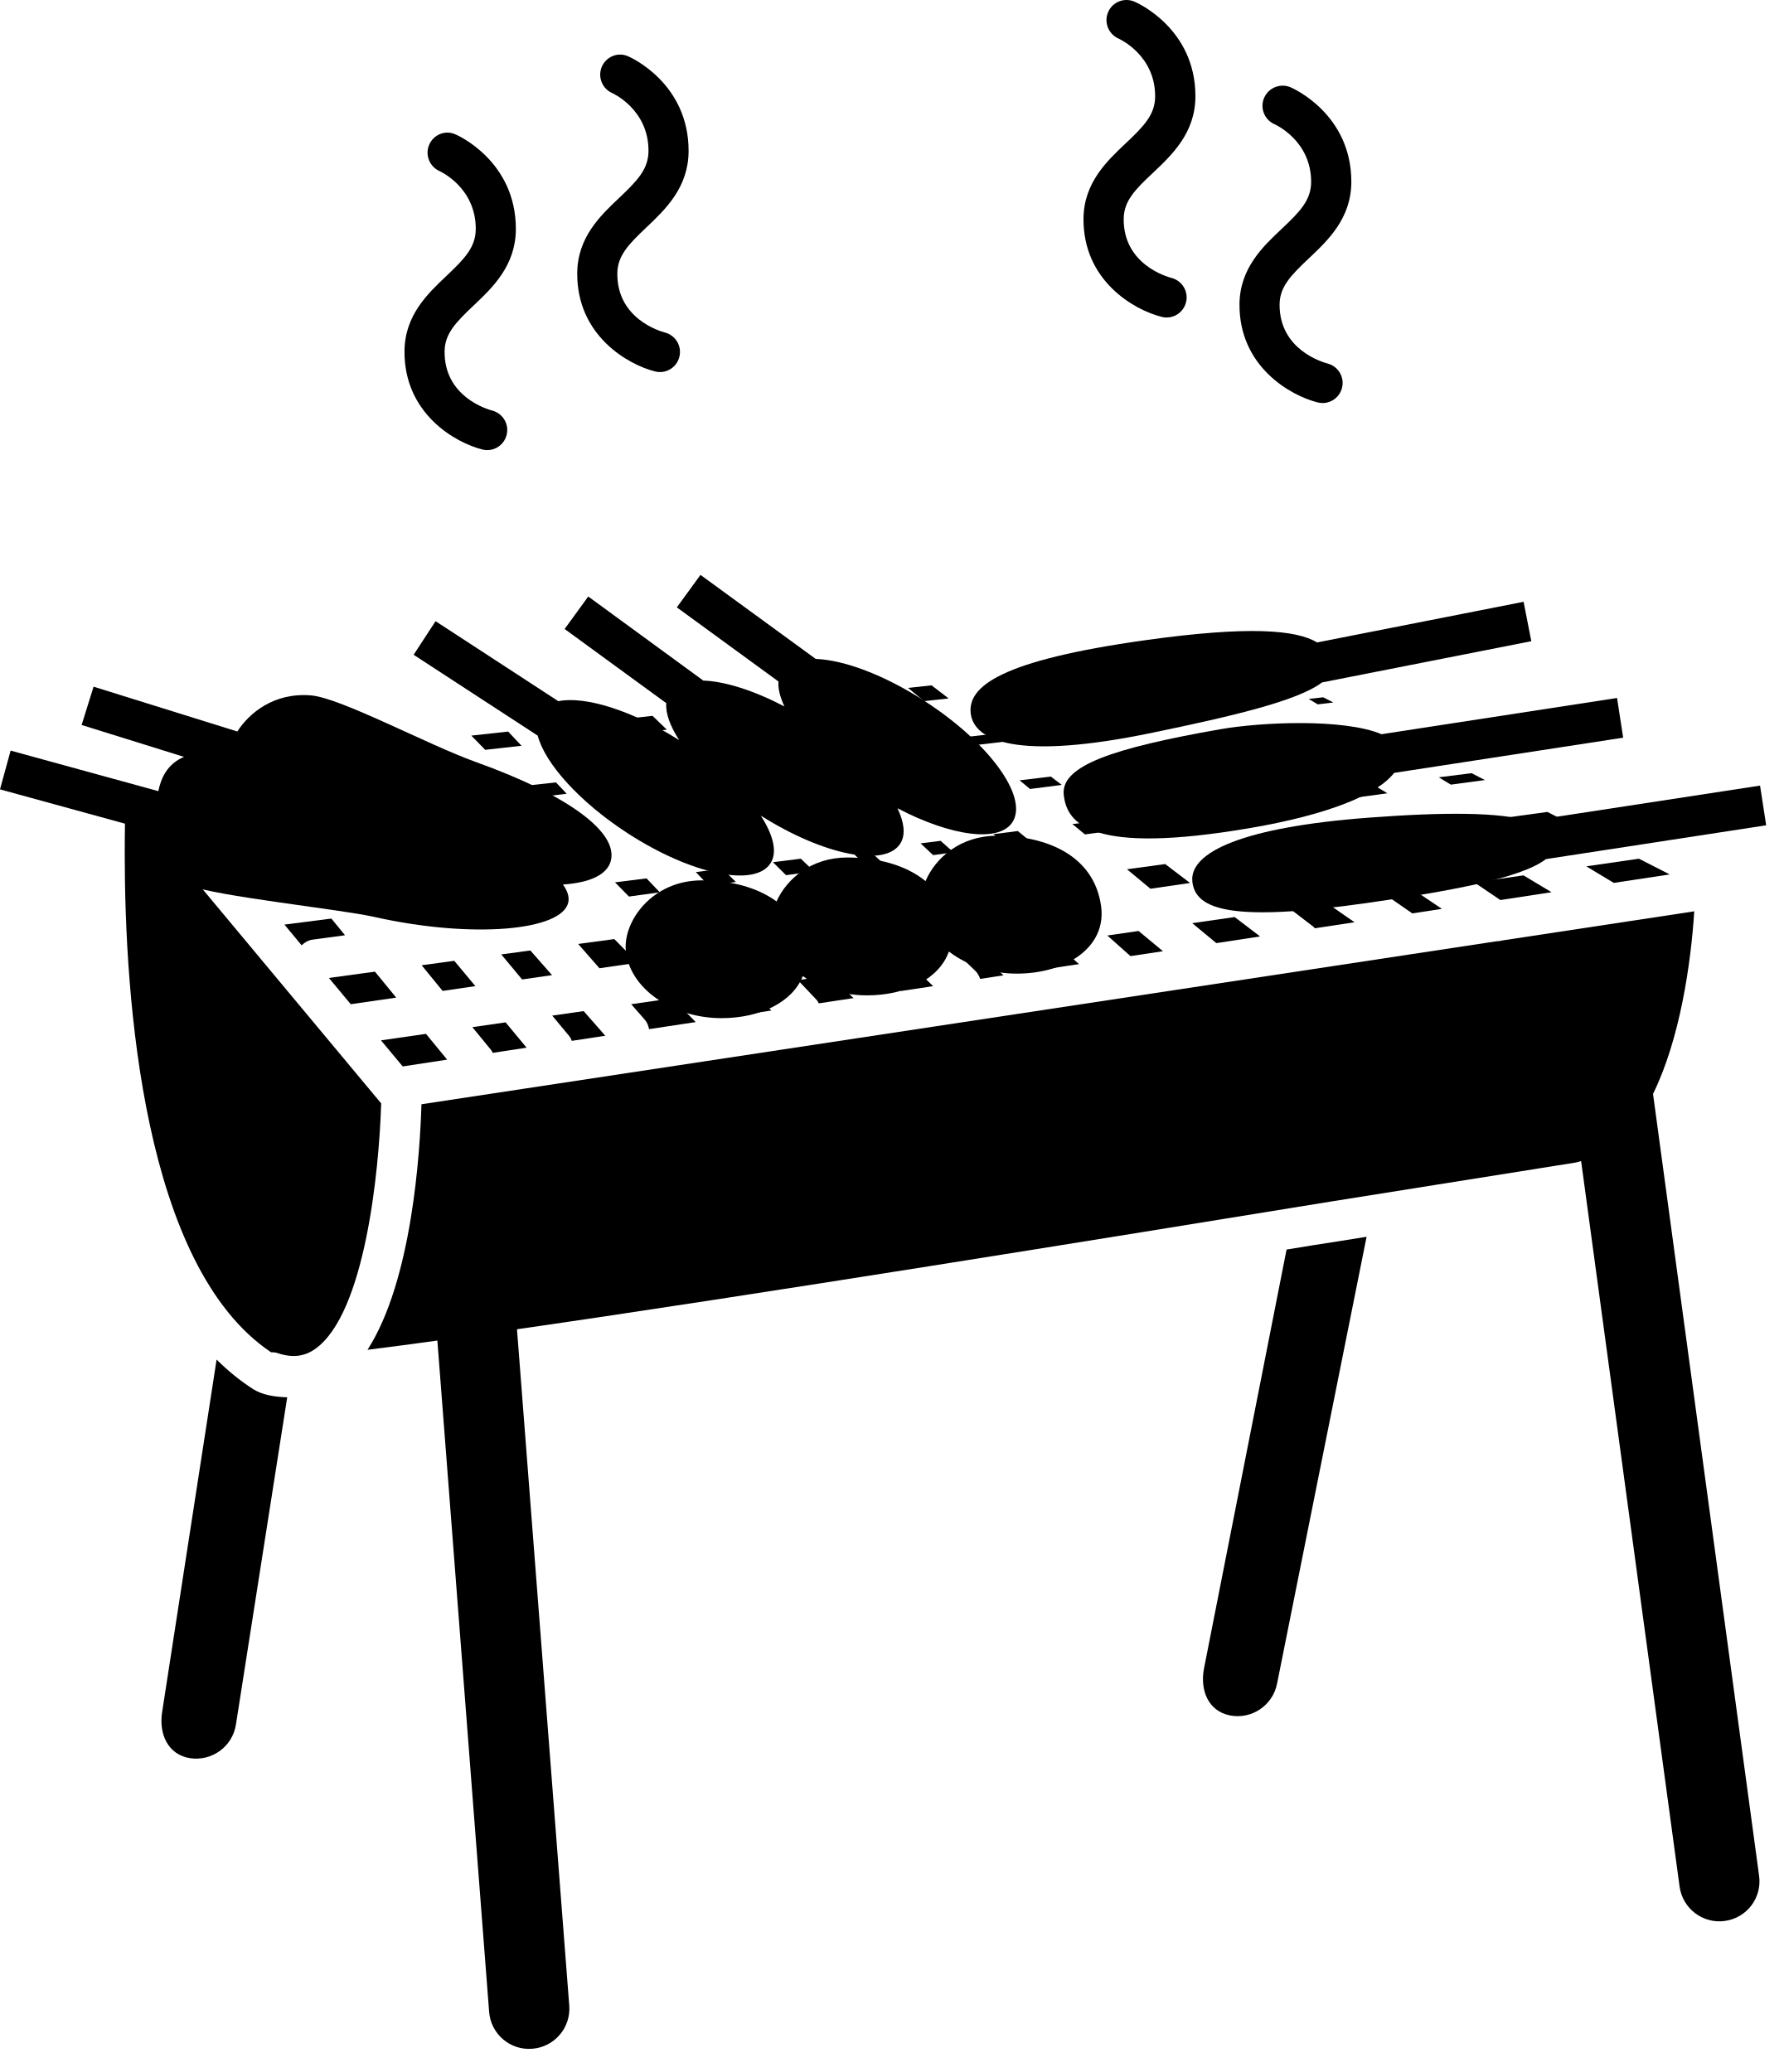
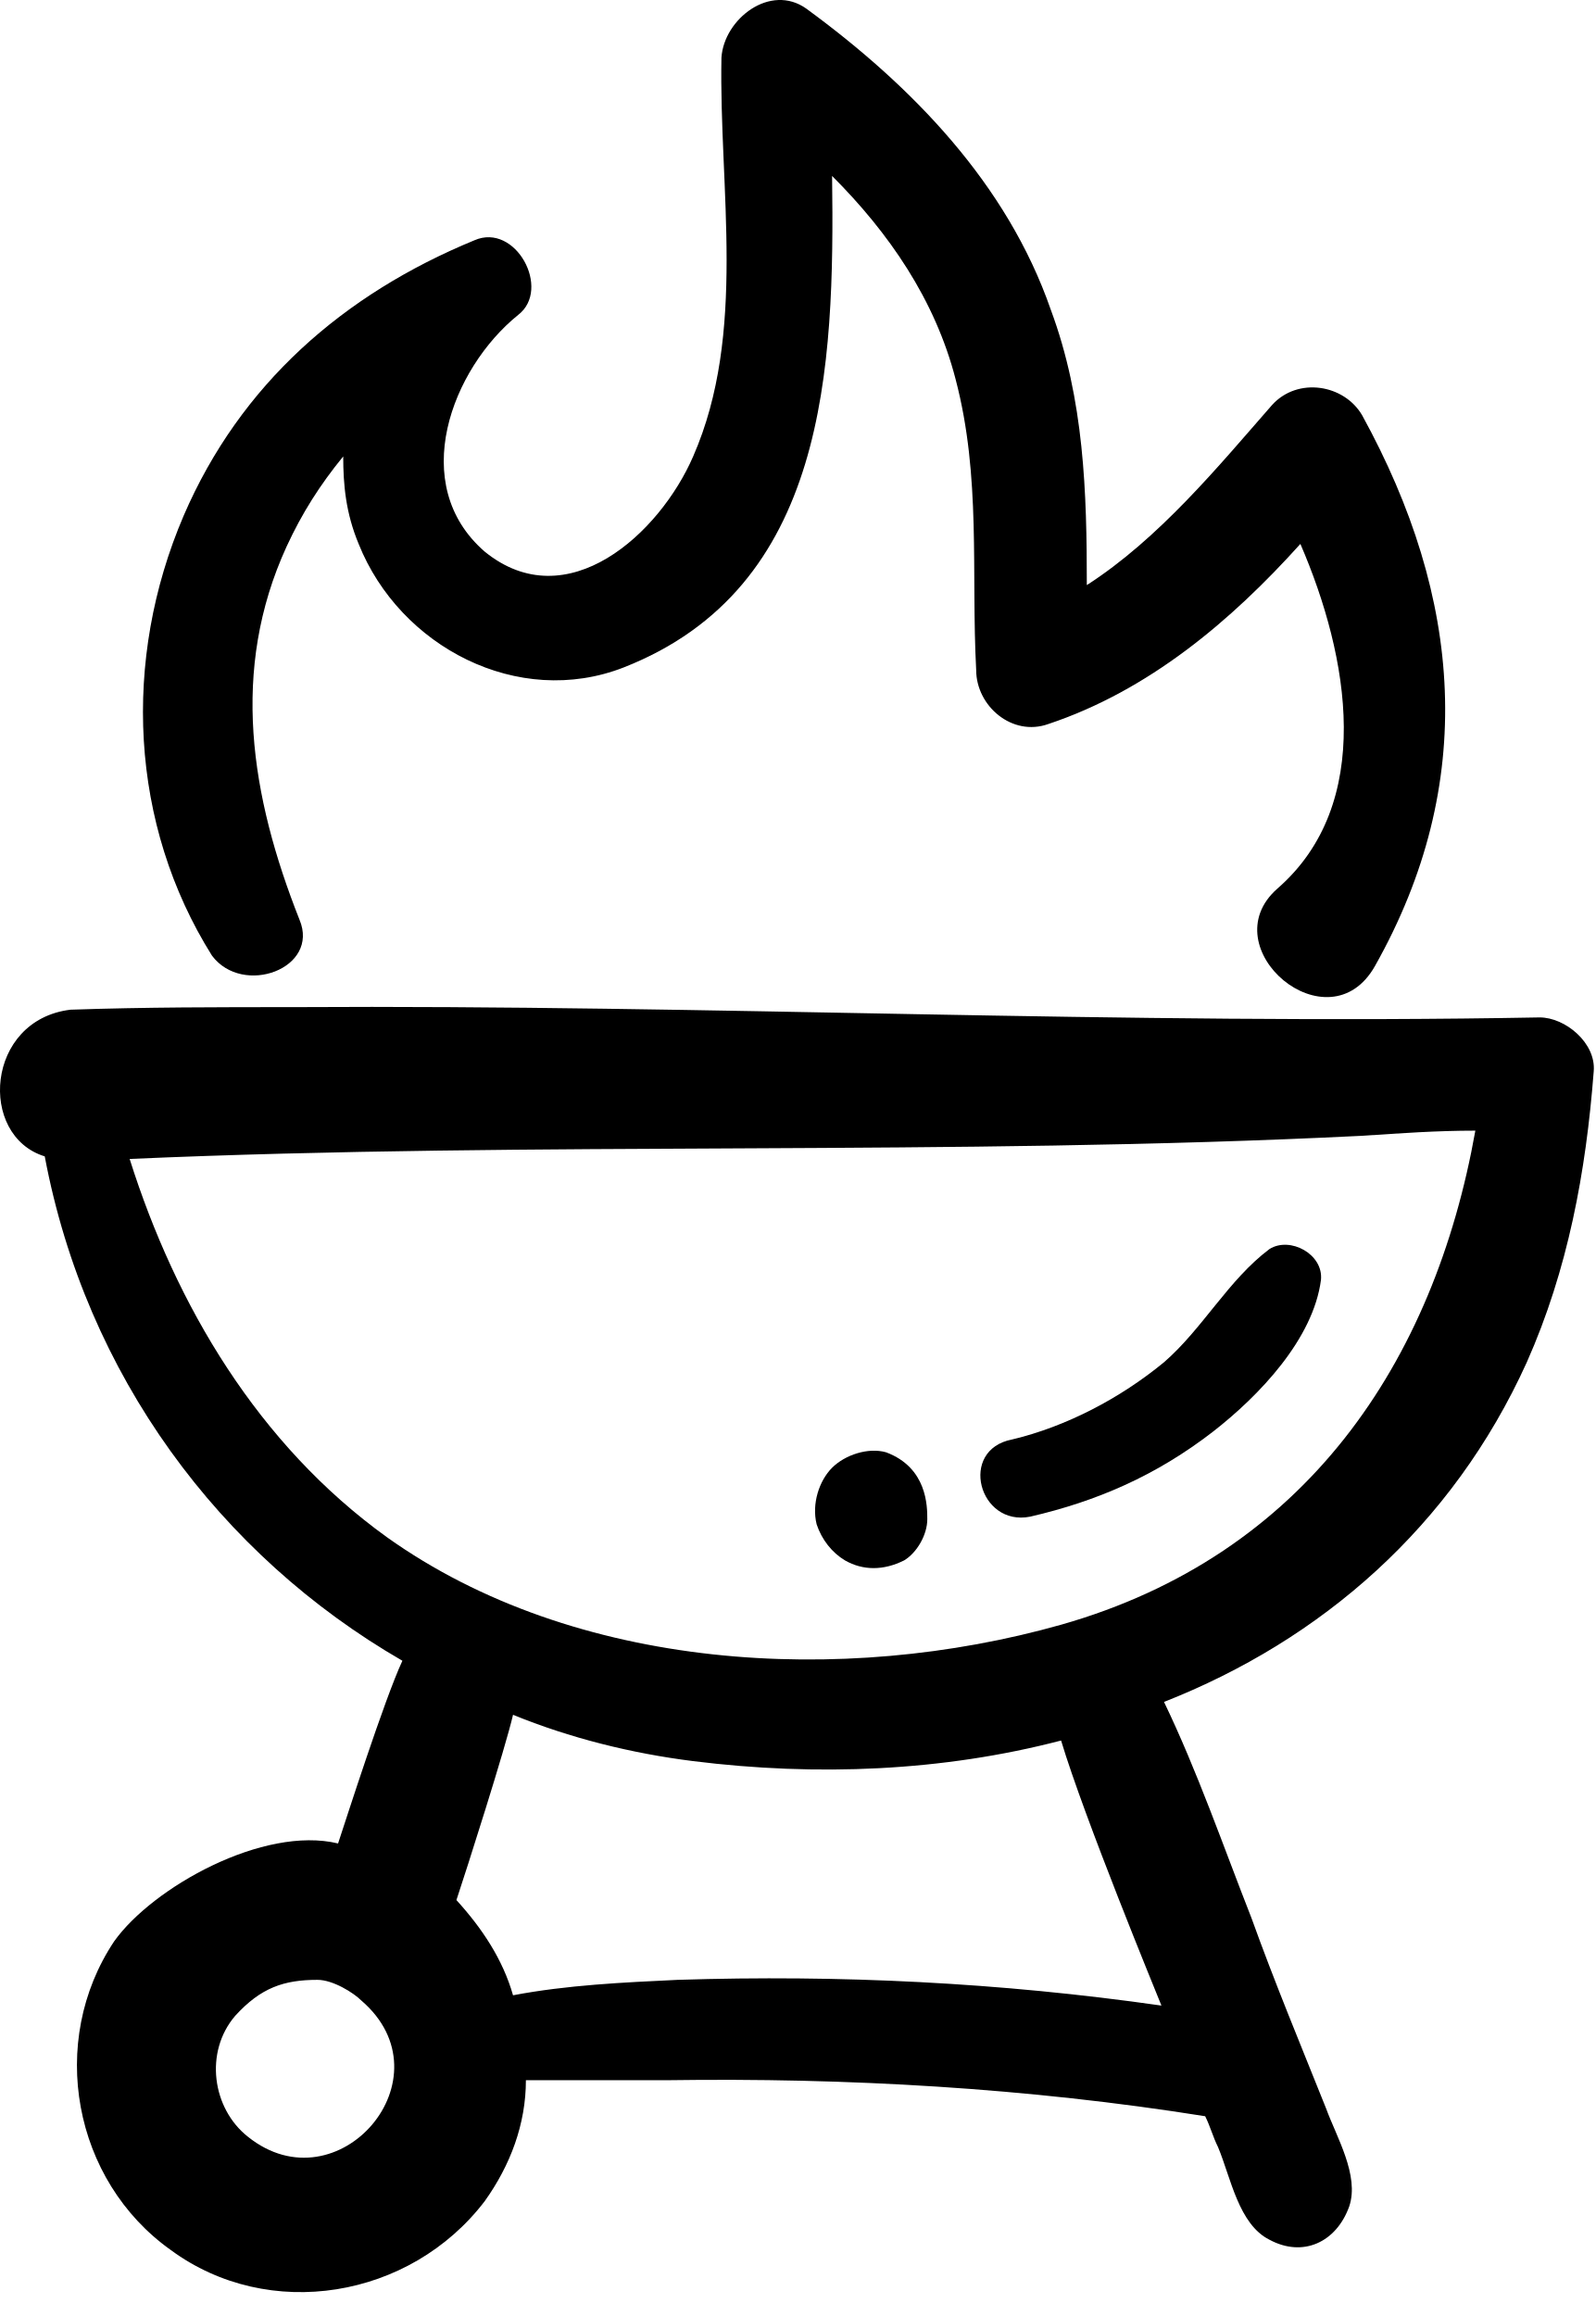
- <svg xmlns="http://www.w3.org/2000/svg" width="74" height="86" viewBox="0 0 74 86" fill="none">
-   <path d="M8.988 56.43L6.727 71.067C6.586 71.977 6.973 72.829 7.883 72.974C8.793 73.114 9.645 72.493 9.789 71.587L11.918 57.997C11.332 57.977 10.867 57.883 10.512 57.661C9.961 57.309 9.457 56.895 8.988 56.43Z" fill="black" />
-   <path d="M53.387 51.864L49.962 69.247C49.786 70.15 50.137 71.025 51.04 71.2C51.942 71.376 52.817 70.782 52.993 69.88L56.708 51.333L55.493 51.528C54.817 51.63 54.11 51.743 53.387 51.864Z" fill="black" />
-   <path d="M52.457 4.059C52.274 4.477 52.465 4.969 52.883 5.153C52.946 5.18 54.407 5.852 54.407 7.548C54.407 8.309 53.938 8.79 53.176 9.508C52.407 10.231 51.45 11.133 51.434 12.614C51.41 15.212 53.551 16.423 54.684 16.704C55.129 16.813 55.575 16.544 55.688 16.098C55.801 15.653 55.532 15.204 55.086 15.087C54.879 15.032 53.082 14.512 53.098 12.63C53.106 11.899 53.567 11.427 54.317 10.719C55.098 9.981 56.075 9.067 56.075 7.544C56.075 4.731 53.649 3.661 53.543 3.618C53.125 3.446 52.641 3.641 52.457 4.059Z" fill="black" />
-   <path d="M24.976 2.762C24.793 3.18 24.98 3.672 25.398 3.86C25.461 3.887 26.91 4.559 26.91 6.258C26.91 7.024 26.445 7.501 25.683 8.223C24.918 8.946 23.965 9.848 23.953 11.329C23.93 13.922 26.058 15.137 27.187 15.418C27.633 15.528 28.078 15.258 28.191 14.813C28.305 14.368 28.035 13.918 27.59 13.801C27.387 13.747 25.597 13.227 25.617 11.344C25.625 10.61 26.082 10.141 26.828 9.434C27.605 8.696 28.574 7.782 28.574 6.262C28.574 3.45 26.168 2.379 26.062 2.336C25.648 2.149 25.164 2.344 24.976 2.762Z" fill="black" />
-   <path d="M17.812 6.001C17.629 6.419 17.816 6.908 18.234 7.099C18.297 7.126 19.742 7.798 19.742 9.497C19.742 10.263 19.277 10.74 18.515 11.462C17.75 12.185 16.797 13.087 16.785 14.568C16.762 17.162 18.89 18.376 20.019 18.657C20.465 18.767 20.91 18.497 21.023 18.052C21.137 17.607 20.867 17.157 20.422 17.04C20.219 16.986 18.43 16.466 18.449 14.583C18.457 13.849 18.914 13.38 19.66 12.673C20.437 11.939 21.406 11.021 21.406 9.501C21.406 6.689 19 5.618 18.894 5.575C18.48 5.388 17.996 5.583 17.812 6.001Z" fill="black" />
-   <path d="M45.984 0.501C45.801 0.919 45.992 1.411 46.41 1.599C46.473 1.626 47.934 2.298 47.934 3.997C47.934 4.759 47.465 5.239 46.703 5.958C45.934 6.685 44.977 7.583 44.961 9.064C44.937 11.661 47.074 12.872 48.211 13.153C48.656 13.263 49.102 12.993 49.215 12.548C49.328 12.103 49.059 11.653 48.613 11.536C48.406 11.482 46.609 10.962 46.629 9.079C46.637 8.345 47.094 7.876 47.848 7.169C48.629 6.431 49.605 5.517 49.605 3.993C49.605 1.181 47.18 0.11 47.074 0.067C46.648 -0.112 46.164 0.079 45.984 0.501Z" fill="black" />
-   <path d="M29.976 36.055L28.875 36.196L29.406 36.758L30.535 36.606L29.976 36.055Z" fill="black" />
-   <path d="M26.828 36.458L25.52 36.622L26.098 37.212L27.379 37.036L26.828 36.458Z" fill="black" />
-   <path d="M33.23 35.641L32.074 35.786L32.617 36.325L33.777 36.165L33.23 35.641Z" fill="black" />
-   <path d="M36.051 35.282L35.352 35.368L35.883 35.88L36.59 35.782L36.051 35.282Z" fill="black" />
-   <path d="M57.035 32.602L55.524 32.798L56.028 33.137L57.571 32.926L57.035 32.602Z" fill="black" />
-   <path d="M40.535 30.919L41.707 30.779L41.282 30.454L40.129 30.583L40.535 30.919Z" fill="black" />
-   <path d="M42.234 34.493L41.223 34.622L41.742 35.083L42.778 34.939L42.234 34.493Z" fill="black" />
-   <path d="M45.941 34.02L44.5 34.204L45.02 34.633L46.484 34.434L45.941 34.02Z" fill="black" />
-   <path d="M39.031 34.899L38.199 35.005L38.723 35.493L39.566 35.376L39.031 34.899Z" fill="black" />
-   <path d="M26.625 30.403L27.672 30.286L27.078 29.712C26.731 29.751 26.387 29.786 26.043 29.825L26.625 30.403Z" fill="black" />
-   <path d="M20.133 31.122L21.641 30.954L21.087 30.364C20.571 30.419 20.063 30.478 19.559 30.532L20.133 31.122Z" fill="black" />
-   <path d="M17.676 42.911L15.809 43.181C16.297 43.763 16.622 44.157 16.712 44.263C16.805 44.247 17.465 44.15 18.555 43.981L17.676 42.911Z" fill="black" />
-   <path d="M63.219 36.333L61.18 36.626L62.258 37.357C63.001 37.243 63.712 37.138 64.383 37.032L63.219 36.333Z" fill="black" />
-   <path d="M60.203 32.567L61.617 32.376C61.434 32.282 61.246 32.188 61.063 32.091L59.703 32.263L60.203 32.567Z" fill="black" />
-   <path d="M63.57 34.598L65.438 34.329C65.043 34.126 64.633 33.915 64.211 33.7L62.473 33.938L63.57 34.598Z" fill="black" />
-   <path d="M57.398 30.876L58.43 30.744C58.281 30.669 58.133 30.591 57.988 30.517L57.004 30.634L57.398 30.876Z" fill="black" />
-   <path d="M42.742 32.747L44.059 32.579L43.606 32.232L42.309 32.388L42.742 32.747Z" fill="black" />
-   <path d="M54.68 29.235L55.329 29.157C55.188 29.083 55.044 29.013 54.907 28.942L54.305 29.009L54.68 29.235Z" fill="black" />
-   <path d="M38.344 29.102L39.364 28.989L38.657 28.446C38.337 28.481 38.008 28.516 37.68 28.552L38.344 29.102Z" fill="black" />
-   <path d="M27.902 41.434L26.192 41.68L26.754 42.321C26.856 42.438 26.906 42.575 26.934 42.715C27.563 42.622 28.207 42.524 28.871 42.422L27.902 41.434Z" fill="black" />
-   <path d="M31.094 40.973L29.946 41.137L30.411 41.61C30.559 41.762 30.63 41.954 30.637 42.149C31.09 42.079 31.544 42.012 32.008 41.942L31.094 40.973Z" fill="black" />
-   <path d="M16.441 41.407L15.559 40.329L13.648 40.591C13.965 40.974 14.27 41.337 14.555 41.681L16.441 41.407Z" fill="black" />
-   <path d="M20.98 42.434L19.602 42.633L20.395 43.602C20.418 43.633 20.426 43.669 20.445 43.7C20.883 43.633 21.352 43.563 21.852 43.485L20.98 42.434Z" fill="black" />
-   <path d="M12.969 39.001L14.317 38.818L13.751 38.126L11.802 38.376C12.044 38.665 12.282 38.95 12.516 39.236C12.641 39.115 12.79 39.025 12.969 39.001Z" fill="black" />
-   <path d="M34.461 40.485L33.11 40.681L33.883 41.497C33.926 41.54 33.946 41.595 33.977 41.645C34.454 41.575 34.934 41.501 35.418 41.427L34.461 40.485Z" fill="black" />
-   <path d="M58.73 36.981L57.516 37.157L58.605 37.911C59.02 37.848 59.43 37.786 59.832 37.723L58.73 36.981Z" fill="black" />
-   <path d="M68.008 35.641L65.825 35.958L66.965 36.645C67.852 36.512 68.633 36.391 69.286 36.294C68.93 36.114 68.493 35.891 68.008 35.641Z" fill="black" />
-   <path d="M5.215 33.075C5.192 33.708 5.176 34.486 5.176 35.431C5.176 41.478 5.942 52.568 11.247 56.126C11.336 56.126 11.426 56.13 11.516 56.161C12.133 56.368 12.633 56.309 13.09 55.981C15.141 54.512 15.731 48.637 15.817 45.797L5.215 33.075Z" fill="black" />
-   <path d="M72.996 77.86L68.594 45.403C69.707 43.142 70.164 40.02 70.305 37.825L62.328 39.036C62.258 39.059 62.188 39.067 62.11 39.067L17.489 45.833C17.43 47.806 17.102 53.149 15.25 56.024C16.133 55.914 17.106 55.786 18.149 55.641L20.297 83.504C20.367 84.422 21.168 85.11 22.086 85.035C23.004 84.965 23.692 84.164 23.622 83.246L21.453 55.172C31.48 53.727 45.782 51.407 55.227 49.871L65.371 48.254C65.454 48.242 65.532 48.211 65.61 48.192L69.696 78.305C69.821 79.215 70.66 79.856 71.571 79.731C72.481 79.609 73.121 78.774 72.996 77.86Z" fill="black" />
-   <path d="M47.246 38.641L45.95 38.829L46.91 39.684C47.36 39.618 47.809 39.547 48.258 39.481L47.246 38.641Z" fill="black" />
-   <path d="M43.793 39.141L42.797 39.286L43.399 39.848C43.504 39.946 43.567 40.063 43.61 40.192C43.996 40.133 44.383 40.075 44.774 40.016L43.793 39.141Z" fill="black" />
-   <path d="M40.68 39.591L39.86 39.709L40.469 40.294C40.571 40.392 40.63 40.509 40.673 40.63C40.997 40.58 41.317 40.533 41.641 40.482L40.68 39.591Z" fill="black" />
-   <path d="M55.098 37.509L53.544 37.732L54.508 38.47C54.528 38.486 54.54 38.509 54.559 38.529C55.118 38.443 55.665 38.361 56.208 38.279L55.098 37.509Z" fill="black" />
-   <path d="M51.234 38.063L49.473 38.317L50.473 39.145C51.082 39.051 51.691 38.962 52.289 38.868L51.234 38.063Z" fill="black" />
-   <path d="M37.769 40.009L36.531 40.189L37.242 40.892C37.312 40.962 37.359 41.044 37.402 41.13C37.84 41.064 38.281 40.998 38.722 40.931L37.769 40.009Z" fill="black" />
-   <path d="M24.219 41.966L22.915 42.154L23.626 43.009C23.672 43.068 23.7 43.134 23.727 43.201C24.172 43.134 24.641 43.064 25.118 42.99L24.219 41.966Z" fill="black" />
-   <path d="M19.726 40.93L18.851 39.88L17.496 40.063L18.367 41.129L19.726 40.93Z" fill="black" />
-   <path d="M22.086 33.114L23.516 32.946L23.071 32.474L21.614 32.634L22.086 33.114Z" fill="black" />
-   <path d="M22.008 39.45L20.801 39.614L21.665 40.653L22.907 40.474L22.008 39.45Z" fill="black" />
-   <path d="M48.351 35.864L46.766 36.079L47.738 36.888L49.383 36.649L48.351 35.864Z" fill="black" />
-   <path d="M25.492 38.977L23.992 39.18L24.875 40.188L26.457 39.958L25.492 38.977Z" fill="black" />
-   <path d="M38.359 29.091C36.688 28.009 35.016 27.392 33.848 27.349L29.067 23.861L28.086 25.209L32.305 28.287C32.278 28.584 32.371 28.939 32.551 29.322C31.281 28.658 30.082 28.279 29.184 28.248L24.41 24.759L23.43 26.107L27.649 29.185C27.61 29.611 27.813 30.142 28.184 30.72C26.215 29.478 24.27 28.881 23.168 29.103L18.074 25.783L17.164 27.177L22.313 30.533C22.617 31.689 24.043 33.287 26.055 34.591C28.711 36.31 31.367 36.853 31.988 35.806C32.266 35.341 32.074 34.638 31.57 33.853C34.18 35.505 36.758 36.021 37.371 34.994C37.586 34.63 37.516 34.123 37.242 33.548C39.473 34.716 41.496 34.994 42.028 34.099C42.66 33.048 41.02 30.806 38.359 29.091Z" fill="black" />
-   <path d="M73.289 34.255L73.035 32.607L63.45 34.076C62.215 33.709 59.957 33.701 56.832 33.935C51.539 34.33 49.36 35.377 49.477 36.584C49.598 37.787 51.164 38.267 56.707 37.482C60.012 37.009 63.102 36.47 64.149 35.658L73.289 34.255Z" fill="black" />
-   <path d="M54.859 28.325L63.543 26.614L63.223 24.978L54.656 26.665C53.789 26.142 51.828 25.97 47.531 26.571C41.531 27.411 40.148 28.485 40.281 29.614C40.422 30.739 42.172 31.591 47.844 30.407C51.023 29.747 53.828 29.107 54.859 28.325Z" fill="black" />
-   <path d="M57.851 32.079L67.355 30.618L67.101 28.97L57.328 30.474C55.766 29.814 52.32 29.97 50.617 30.271C46.207 31.048 44.019 31.775 44.141 32.982C44.262 34.189 45.277 35.497 51.879 34.368C55.09 33.818 57.148 32.989 57.851 32.079Z" fill="black" />
-   <path d="M45.691 37.61C45.402 35.509 43.434 34.688 41.371 34.688C39.859 34.688 38.816 35.602 38.406 36.571C37.578 35.892 36.391 35.591 35.156 35.591C33.676 35.591 32.648 36.47 32.223 37.415C31.402 36.813 30.281 36.54 29.121 36.54C27.059 36.54 25.852 38.243 25.969 39.462C26.117 41.001 27.875 42.259 29.938 42.259C31.535 42.259 32.887 41.599 33.313 40.513C34.024 41.005 34.961 41.313 35.977 41.313C37.606 41.313 38.981 40.622 39.375 39.493C40.102 40.052 41.102 40.411 42.191 40.411C44.25 40.411 45.926 39.313 45.691 37.61Z" fill="black" />
-   <path d="M19.73 31.622C17.77 30.919 14.152 28.974 12.918 28.864C11.351 28.728 10.324 29.618 9.848 30.361L3.883 28.501L3.387 30.091L7.637 31.415C6.937 31.708 6.68 32.298 6.57 32.837L0.441 31.154L0 32.763L6.301 34.493C6.242 35.251 6.438 36.157 7.836 36.743C8.922 37.197 14.105 37.736 15.524 38.056C19.605 38.974 23.336 38.63 23.582 37.45C23.629 37.22 23.547 36.97 23.359 36.712C24.484 36.638 25.191 36.302 25.344 35.739C25.66 34.572 23.668 33.036 19.73 31.622Z" fill="black" />
+ <svg xmlns="http://www.w3.org/2000/svg" width="62" height="90" viewBox="0 0 62 90" fill="none">
+   <path d="M1.739 44.937C3.339 53.437 8.539 60.437 15.639 64.537C14.939 66.037 13.439 70.737 13.139 71.637C10.239 70.937 5.939 73.337 4.439 75.437C1.839 79.337 2.839 84.737 6.639 87.437C10.439 90.237 15.939 89.337 18.839 85.537C19.839 84.137 20.439 82.537 20.439 80.837C22.239 80.837 24.139 80.837 25.939 80.837C32.939 80.737 39.939 81.137 46.839 82.237C47.039 82.637 47.139 83.037 47.339 83.437C47.839 84.637 48.139 86.437 49.339 87.037C50.639 87.737 51.939 87.137 52.439 85.737C52.839 84.537 51.939 83.037 51.539 81.937C50.539 79.437 49.539 77.037 48.639 74.537C47.539 71.737 46.539 68.837 45.239 66.137C51.339 63.737 56.439 59.337 59.339 52.937C60.939 49.337 61.639 45.537 61.939 41.637C62.039 40.537 60.839 39.537 59.839 39.537C43.739 39.837 27.539 39.037 11.439 39.137C8.539 39.137 5.639 39.137 2.739 39.237C-0.561 39.637 -0.861 44.137 1.739 44.937ZM9.639 83.037C8.239 81.937 7.939 79.737 9.139 78.337C10.139 77.237 11.039 76.937 12.339 76.937C12.939 76.937 13.739 77.437 14.039 77.737C17.539 80.737 13.139 85.837 9.639 83.037ZM26.339 76.937C24.239 77.037 22.039 77.137 19.939 77.537C19.539 76.137 18.739 74.937 17.739 73.837C18.139 72.637 19.639 67.937 19.939 66.637C22.139 67.537 24.539 68.137 26.939 68.437C31.739 69.037 36.639 68.837 41.239 67.637C42.139 70.637 44.939 77.437 45.139 77.937C38.839 77.037 32.639 76.737 26.339 76.937ZM52.939 44.137C54.439 44.037 55.839 43.937 57.339 43.937C55.739 52.937 50.739 60.437 41.239 63.137C32.739 65.537 22.339 64.937 15.039 59.737C10.039 56.137 6.839 50.737 5.039 45.037C20.939 44.337 36.939 44.937 52.939 44.137Z" fill="black" />
+   <path d="M11.639 35.737C9.739 30.937 8.939 26.037 11.139 21.237C11.739 19.937 12.439 18.837 13.339 17.737C13.339 18.837 13.439 19.937 13.939 21.137C15.539 25.137 20.139 27.537 24.239 25.937C32.139 22.837 32.439 14.337 32.339 6.837C34.539 9.037 36.339 11.637 37.139 14.737C38.139 18.537 37.739 22.237 37.939 26.037C37.939 27.437 39.339 28.637 40.739 28.137C44.639 26.837 47.839 24.137 50.539 21.137C52.439 25.537 53.439 31.237 49.639 34.537C47.039 36.837 51.639 40.737 53.439 37.537C57.439 30.437 56.839 23.237 52.939 16.137C52.239 14.937 50.439 14.637 49.439 15.737C47.339 18.137 45.039 20.937 42.239 22.737C42.239 19.137 42.139 15.537 40.839 12.037C39.139 7.137 35.439 3.337 31.339 0.337C29.939 -0.663 28.139 0.737 28.039 2.237C27.939 7.337 29.039 12.937 26.939 17.737C25.639 20.737 22.039 24.037 18.839 21.437C15.839 18.837 17.539 14.337 20.139 12.237C21.439 11.237 20.039 8.637 18.439 9.337C13.339 11.437 9.339 14.937 7.139 20.037C4.739 25.637 5.039 32.037 8.239 37.137C9.439 38.737 12.439 37.637 11.639 35.737Z" fill="black" />
+   <path d="M40.039 58.937C42.639 58.337 44.939 57.337 47.139 55.637C48.939 54.237 51.039 52.037 51.339 49.737C51.439 48.737 50.139 48.037 49.339 48.537C47.739 49.737 46.739 51.637 45.239 52.937C43.539 54.337 41.439 55.437 39.339 55.937C37.239 56.337 38.039 59.337 40.039 58.937Z" fill="black" />
+   <path d="M32.839 60.637C33.539 61.037 34.339 61.037 35.139 60.637C35.639 60.337 36.039 59.637 36.039 59.037C36.039 58.537 36.039 57.037 34.439 56.437C33.739 56.237 32.839 56.537 32.339 57.037C31.839 57.537 31.539 58.437 31.739 59.237C31.939 59.837 32.339 60.337 32.839 60.637Z" fill="black" />
</svg>
